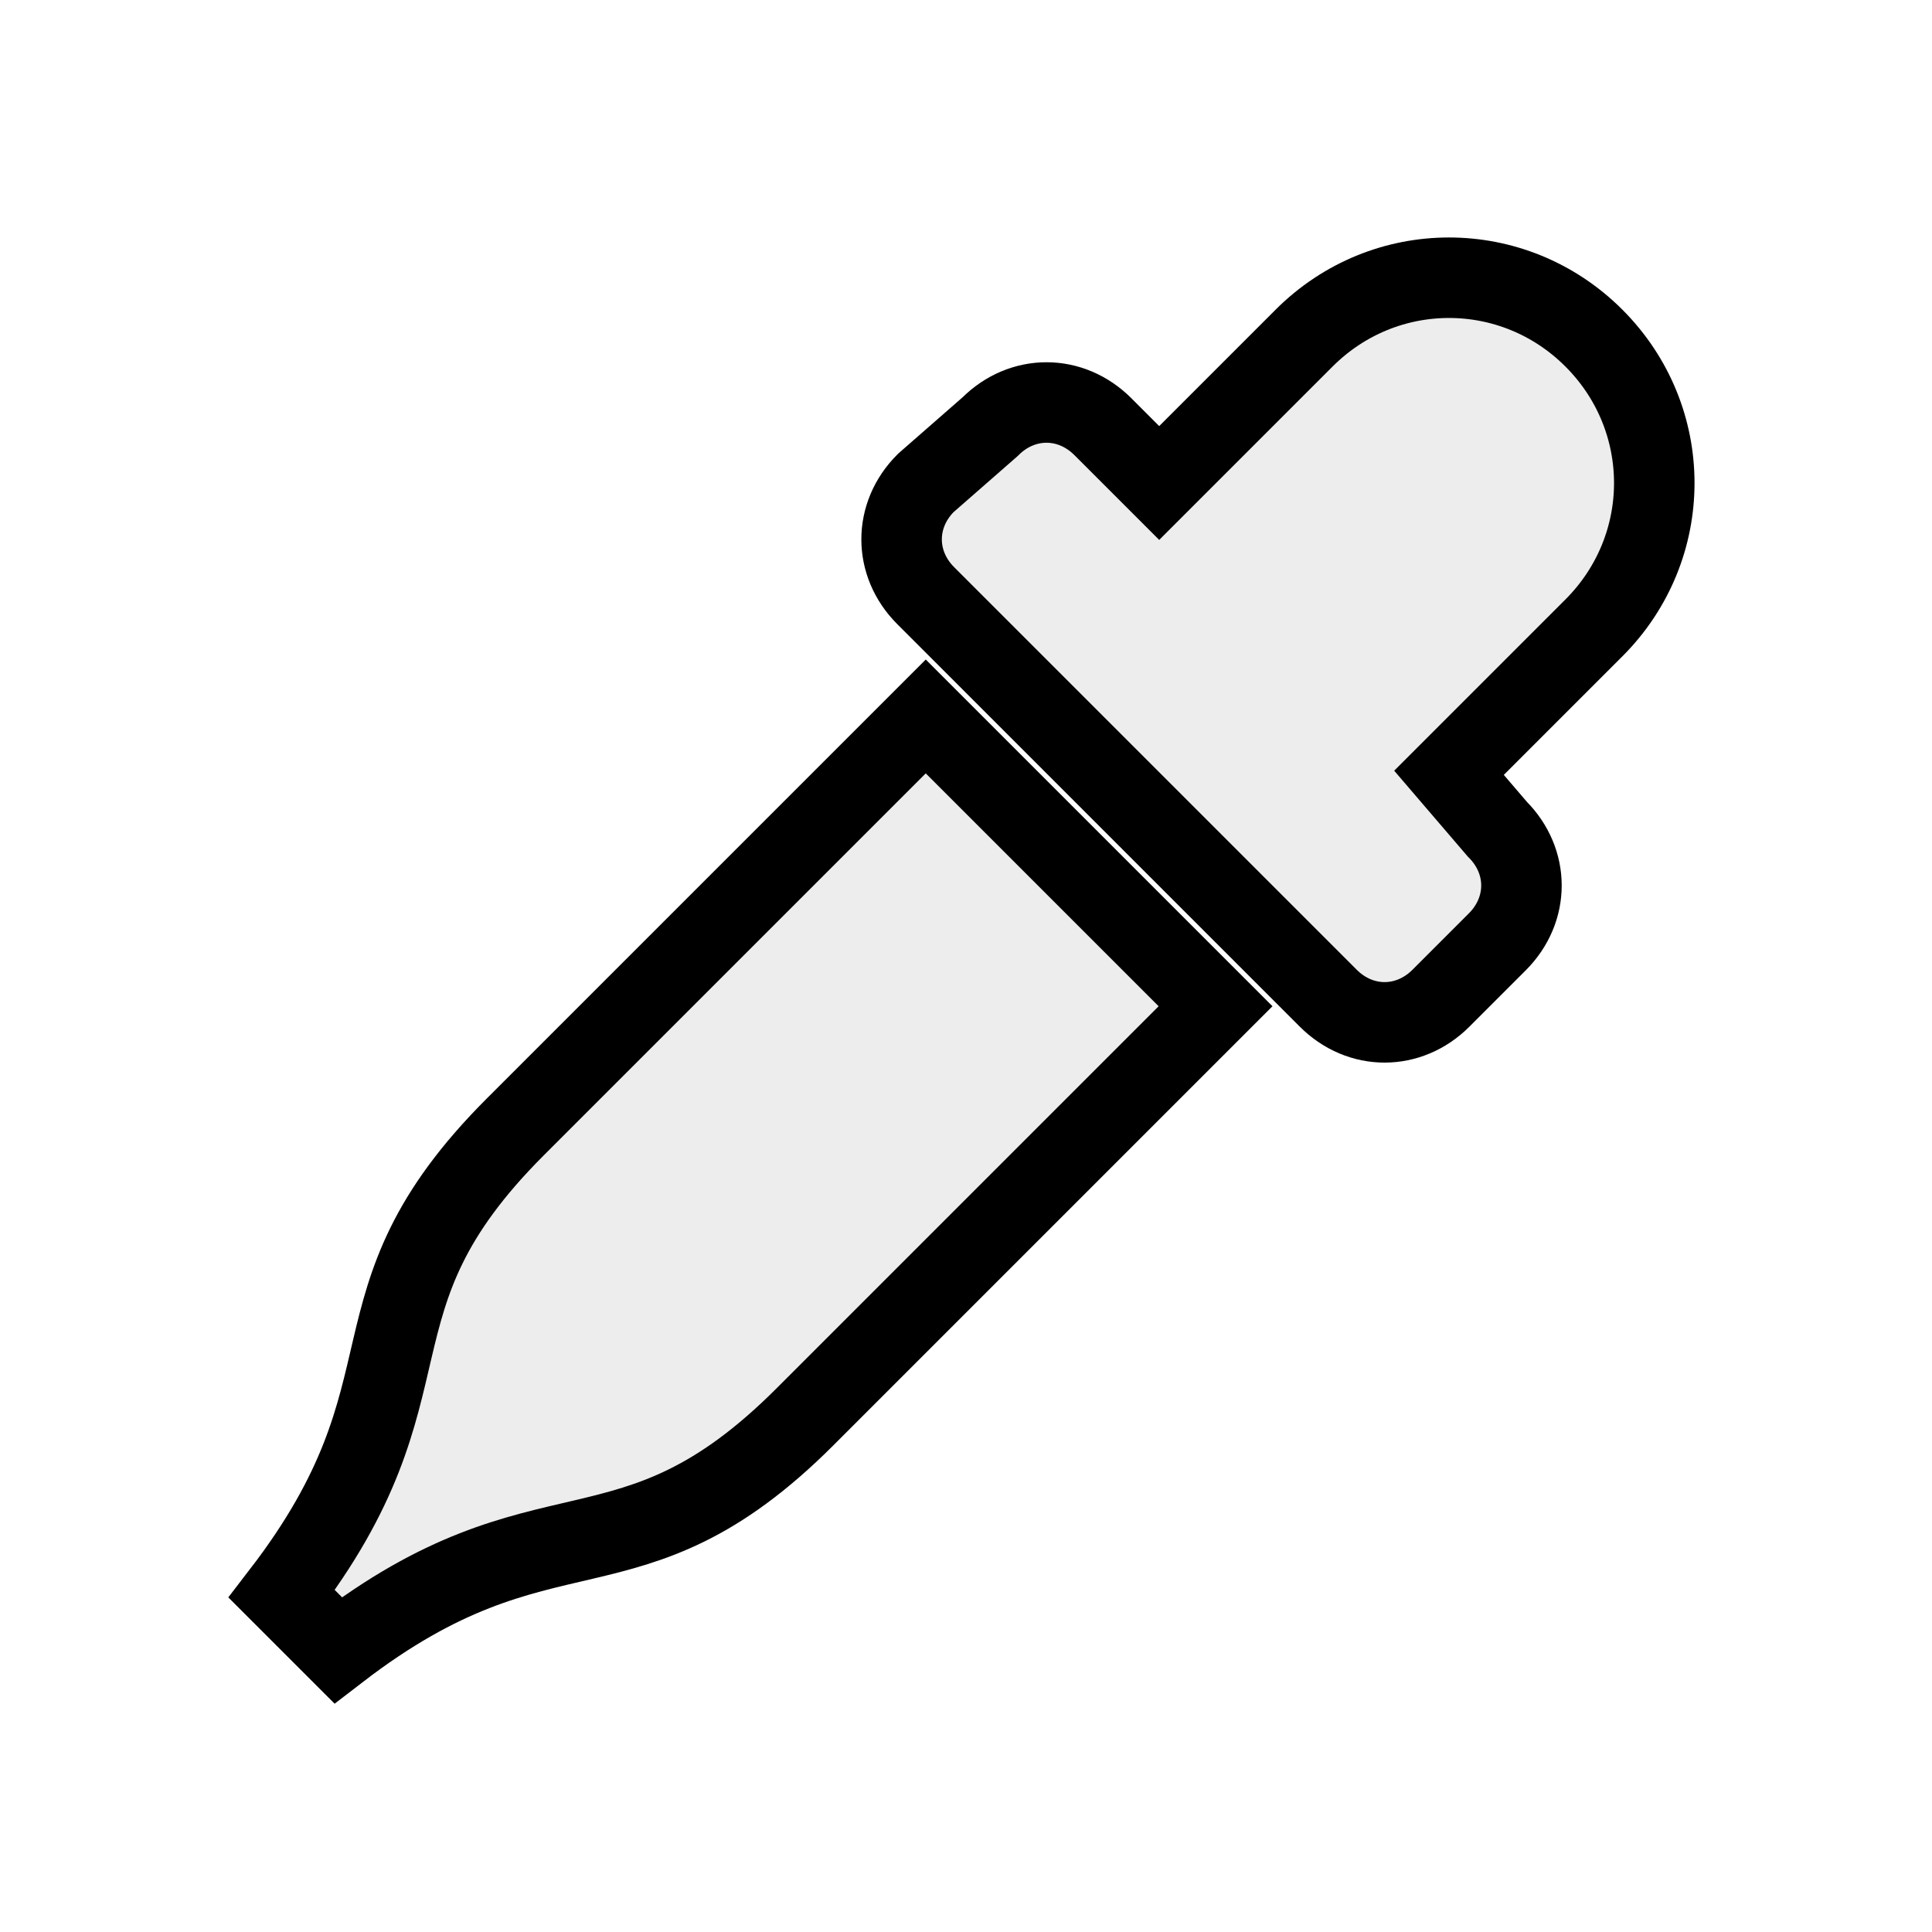
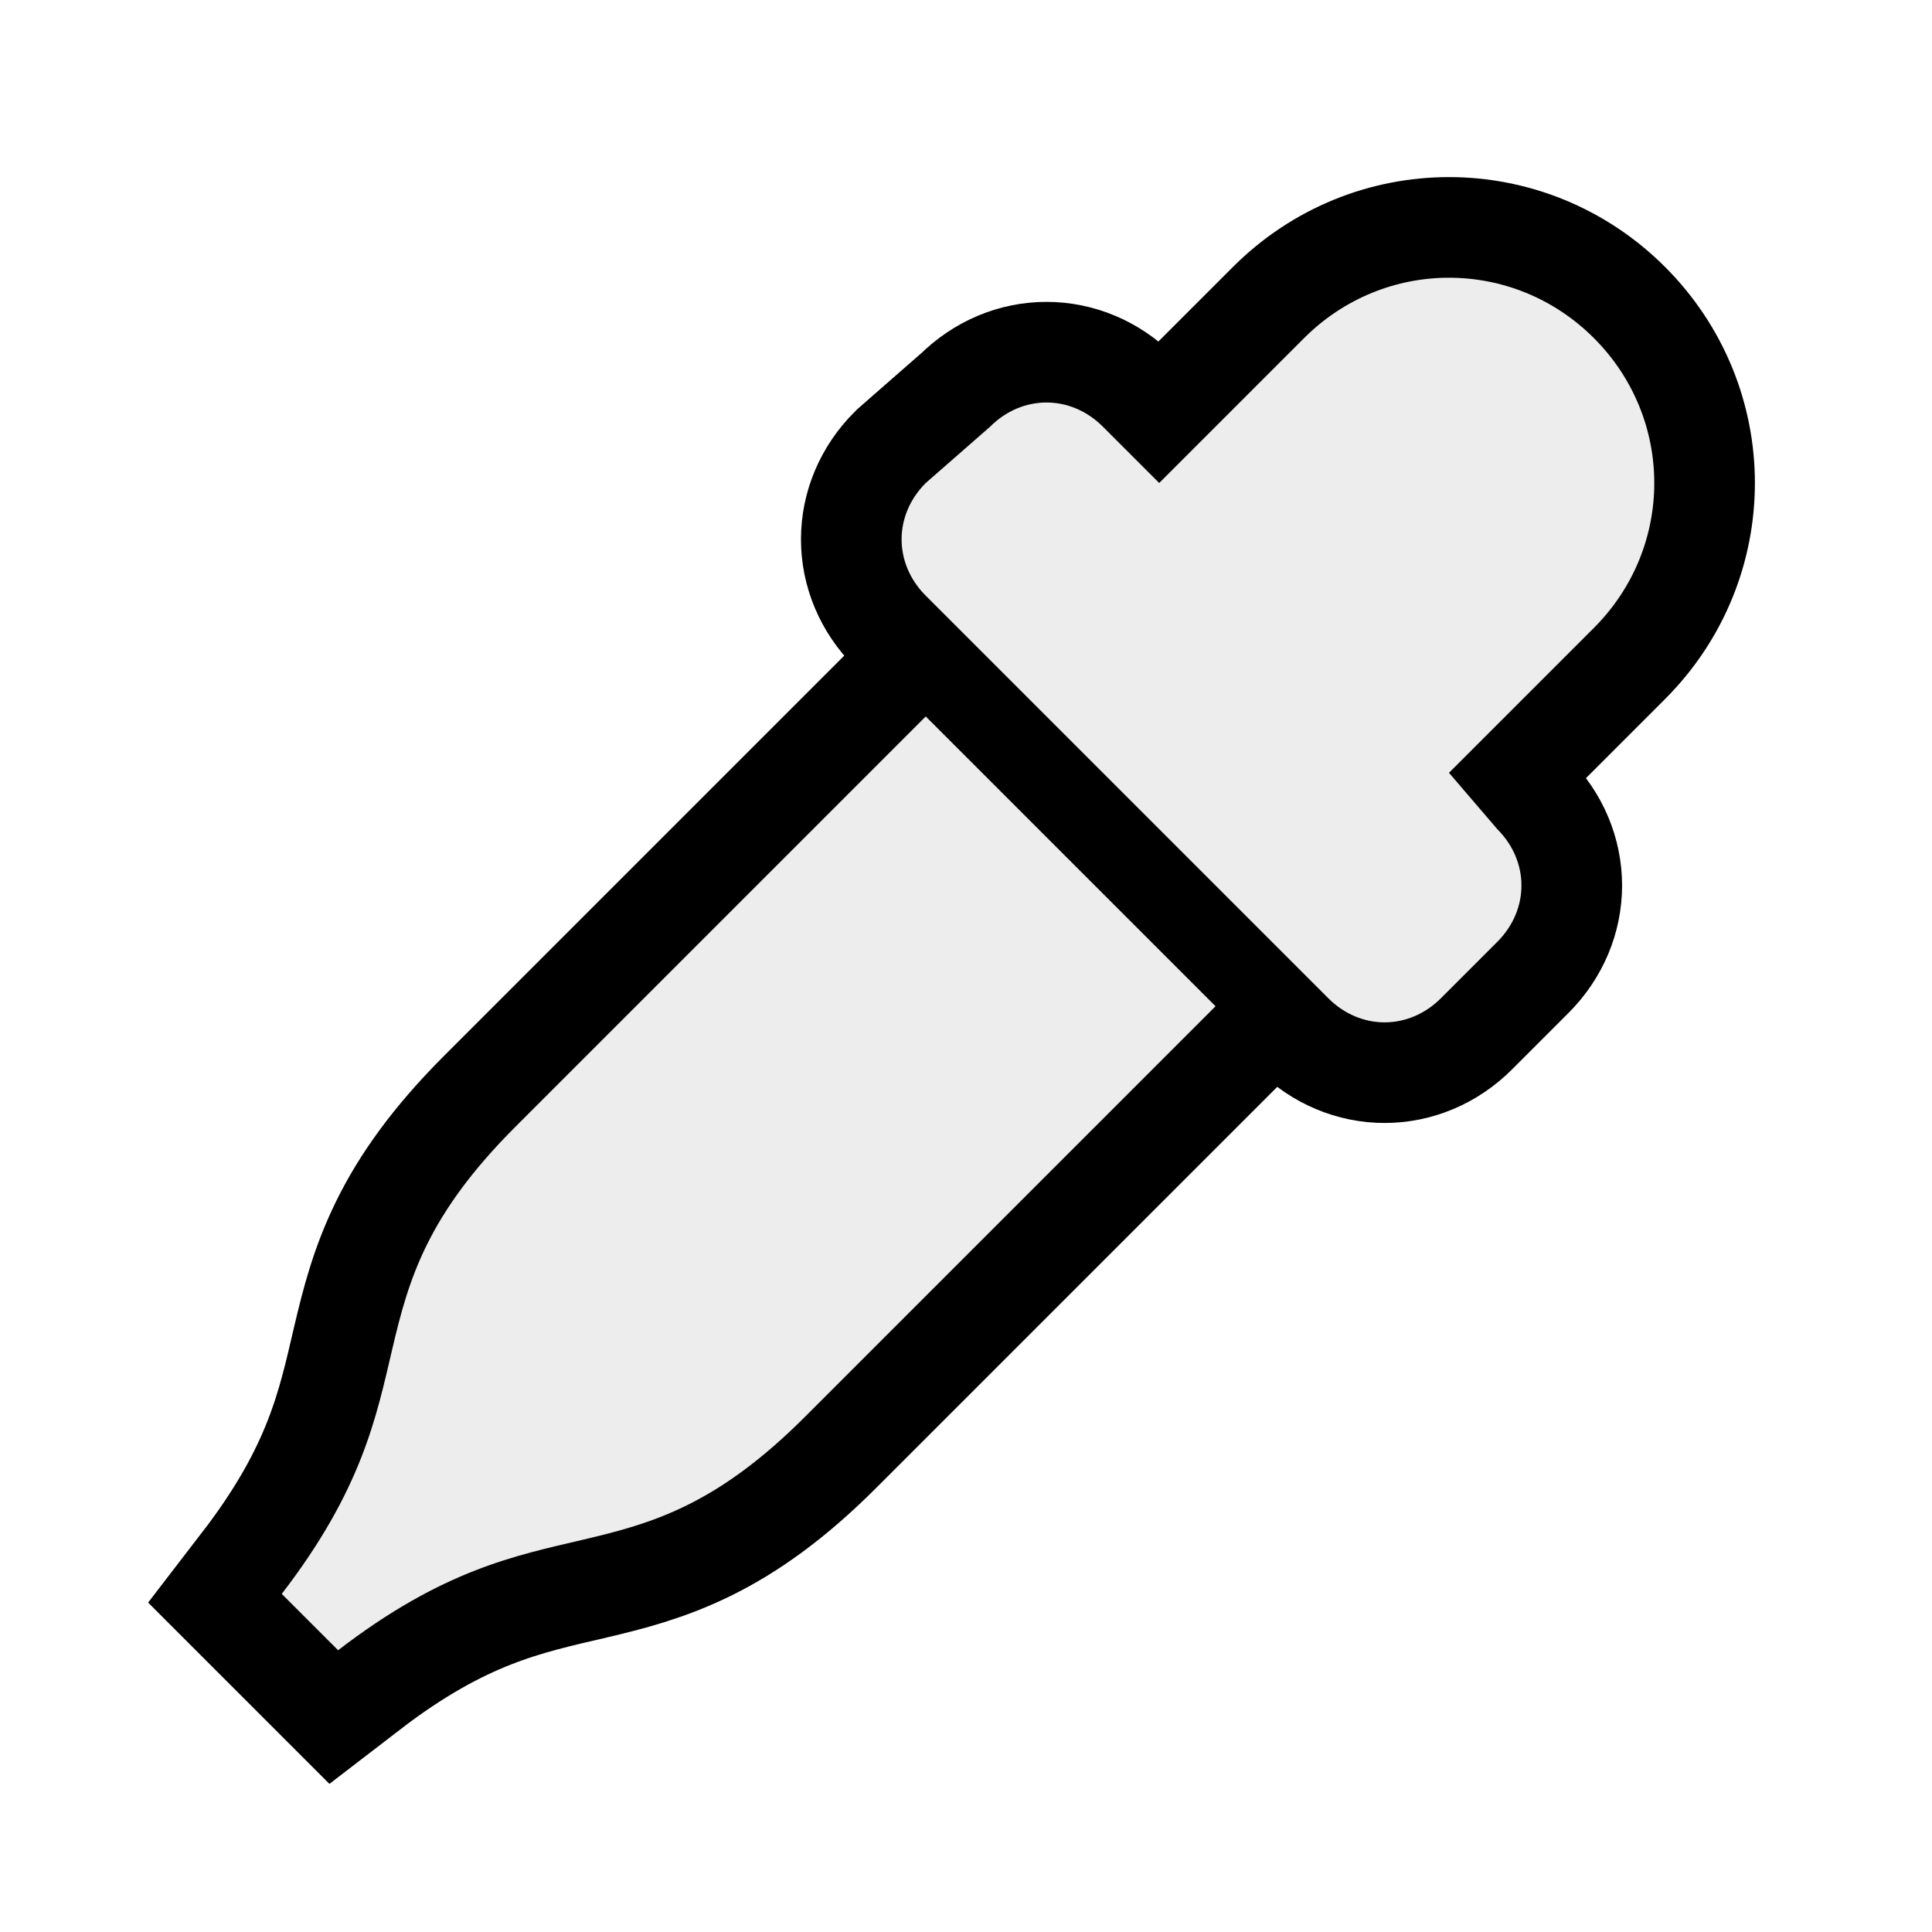
<svg xmlns="http://www.w3.org/2000/svg" width="800px" height="800px" viewBox="-2 -2 24 24">
  <rect x="0" fill="none" width="100" height="100" />
  <g>
+     <path fill="none" stroke="black" stroke-width="2.5px" stroke-line-join="round" stroke-linecap="round" d="M17.8 2.2c-1-1-2.6-1-3.6 0L12.4 4l-.7-.7c-.4-.4-1-.4-1.4 0l-.8.7c-.4.4-.4 1 0 1.4l5 5c.4.4 1 .4 1.4 0l.7-.7c.4-.4.4-1 0-1.4l-.6-.7 1.8-1.8c1-1 1-2.6 0-3.6zM4.4 12c-2.2 2.2-.9 3.2-2.9 5.8l.7.7c2.6-2 3.6-.7 5.8-2.9l5.1-5.1-3.6-3.6L4.4 12z" />
    <path fill="#ededed" d="M17.8 2.2c-1-1-2.6-1-3.6 0L12.4 4l-.7-.7c-.4-.4-1-.4-1.4 0l-.8.7c-.4.4-.4 1 0 1.4l5 5c.4.4 1 .4 1.4 0l.7-.7c.4-.4.4-1 0-1.4l-.6-.7 1.8-1.8c1-1 1-2.6 0-3.6zM4.4 12c-2.2 2.2-.9 3.2-2.9 5.8l.7.7c2.6-2 3.6-.7 5.8-2.9l5.1-5.1-3.6-3.6L4.4 12z" />
-     <path fill="none" stroke="black" strokeWidth="20px" strokeLinejoin="round" strokeLinecap="round" d="M17.8 2.2c-1-1-2.6-1-3.6 0L12.4 4l-.7-.7c-.4-.4-1-.4-1.4 0l-.8.7c-.4.4-.4 1 0 1.4l5 5c.4.4 1 .4 1.4 0l.7-.7c.4-.4.4-1 0-1.4l-.6-.7 1.8-1.8c1-1 1-2.6 0-3.6zM4.4 12c-2.2 2.2-.9 3.2-2.9 5.8l.7.7c2.6-2 3.6-.7 5.8-2.9l5.1-5.1-3.6-3.6L4.4 12z" />
  </g>
</svg>
